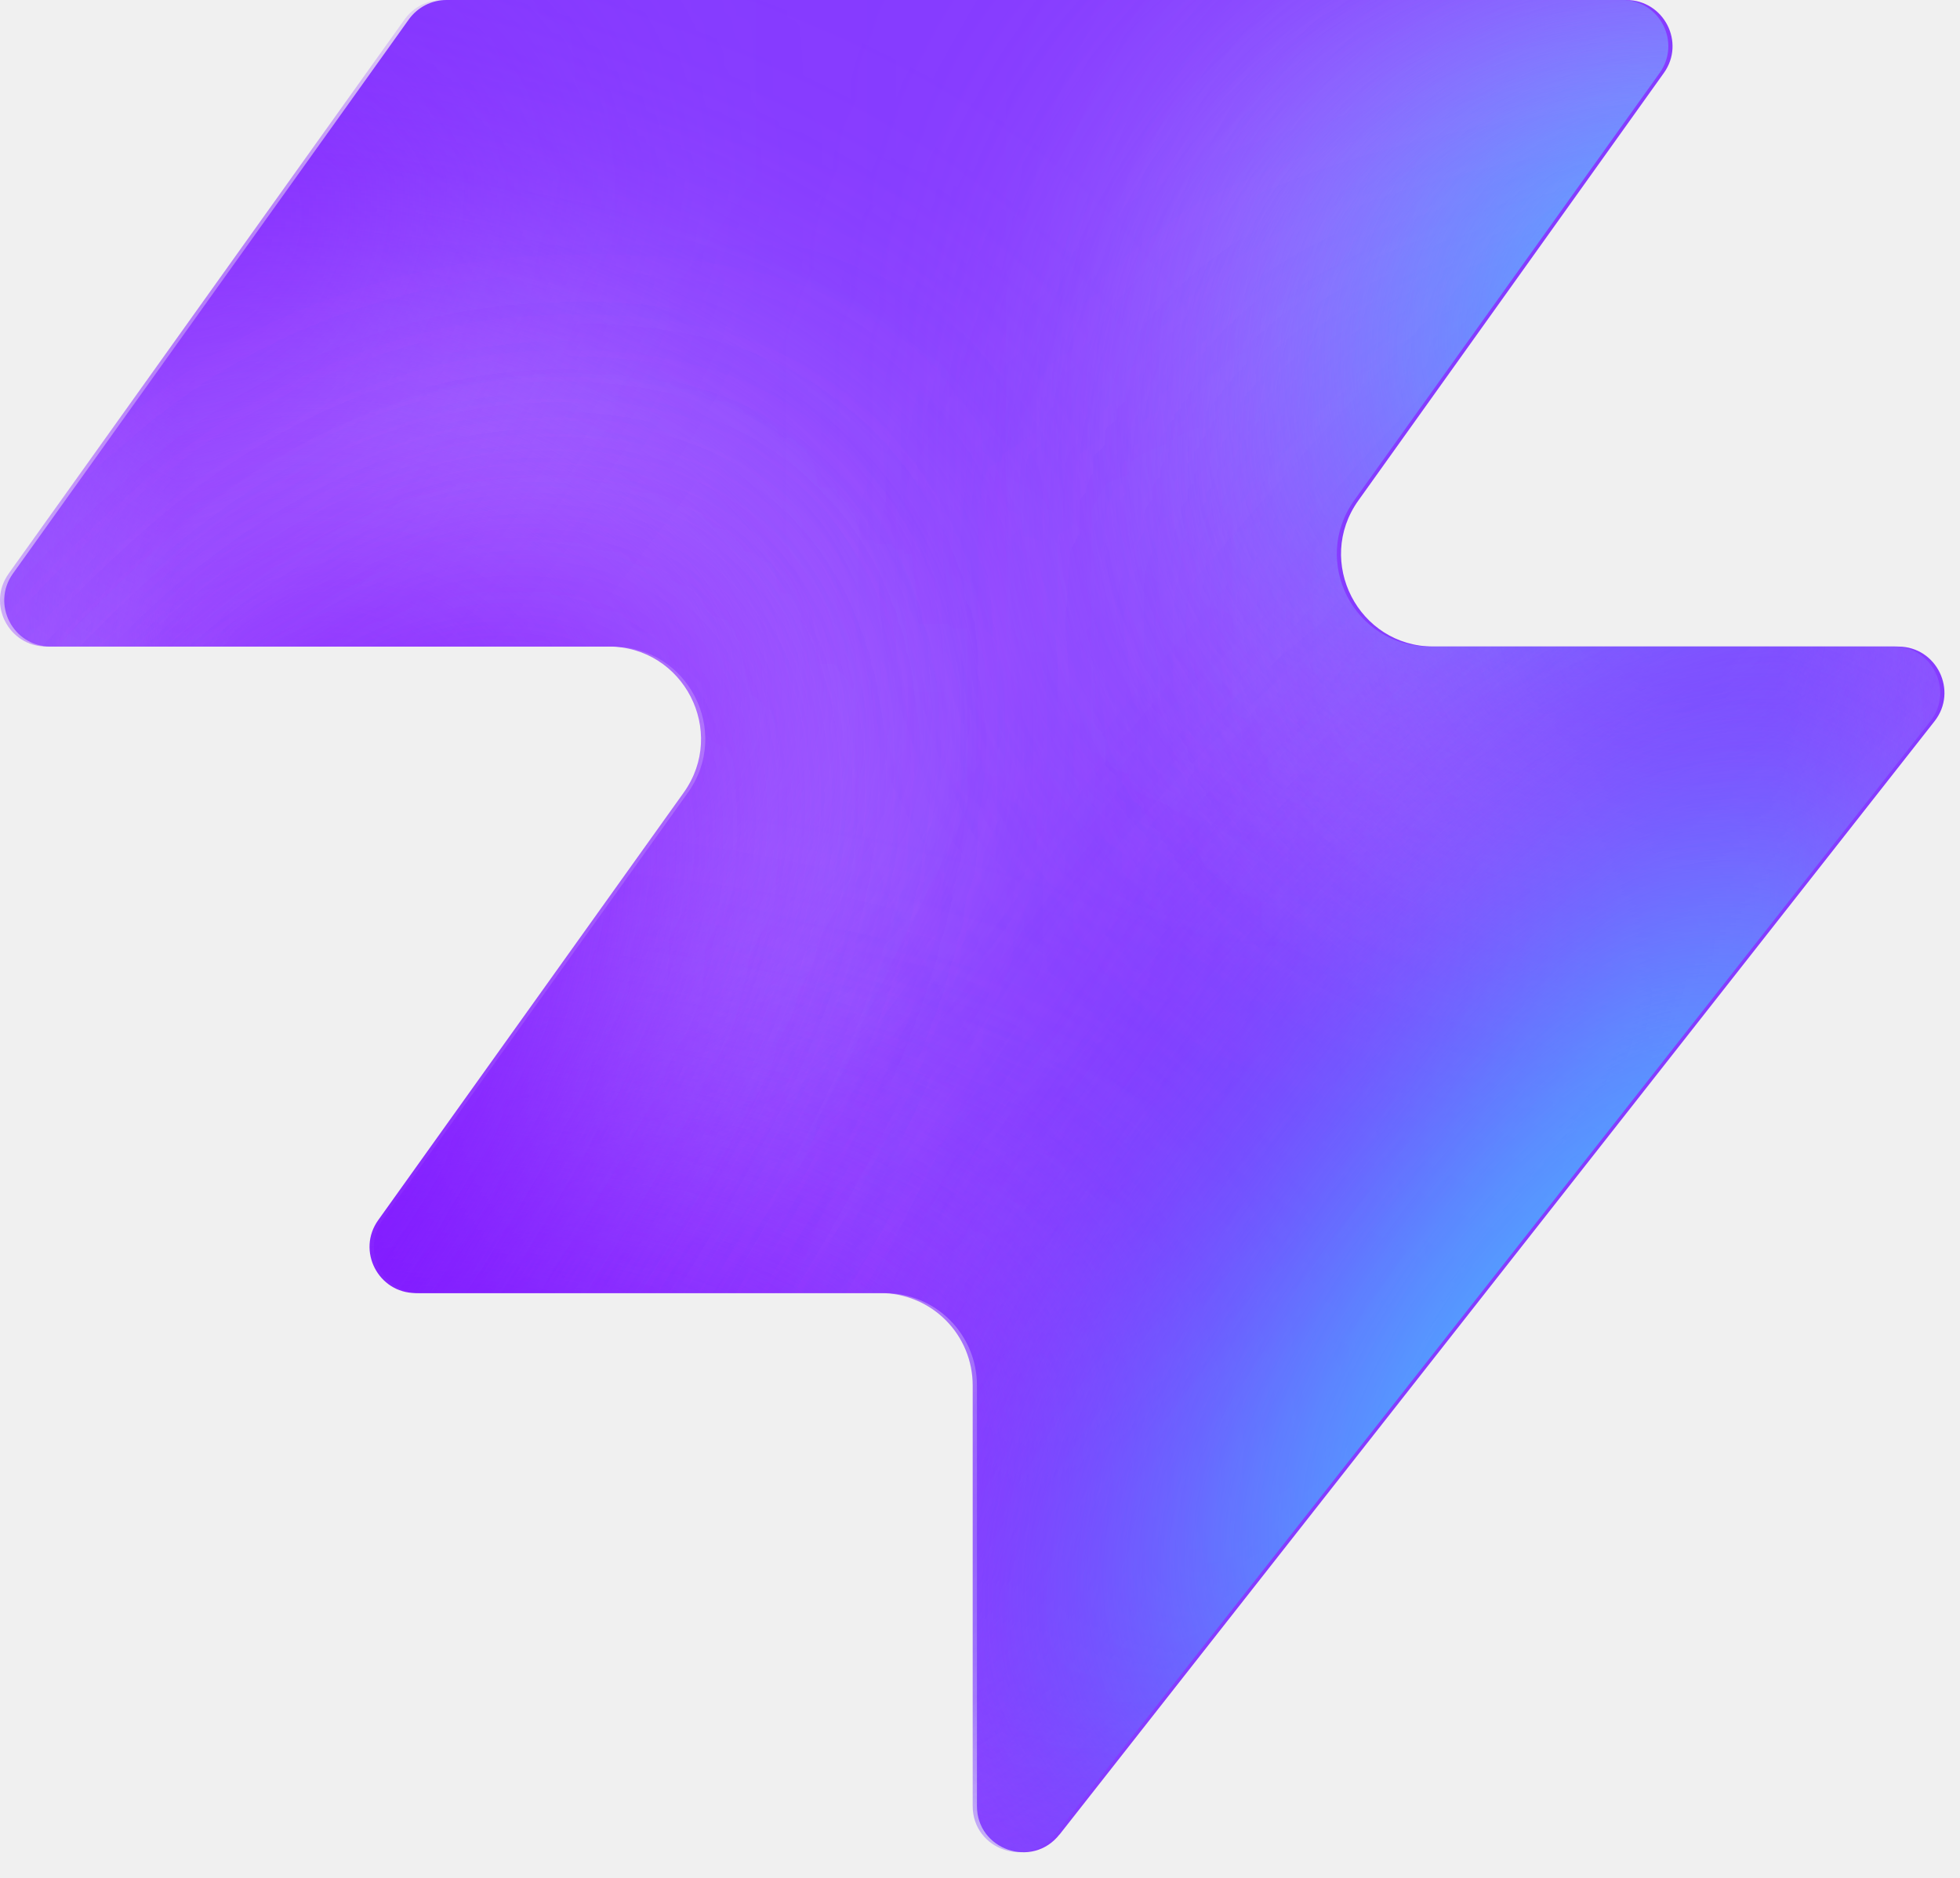
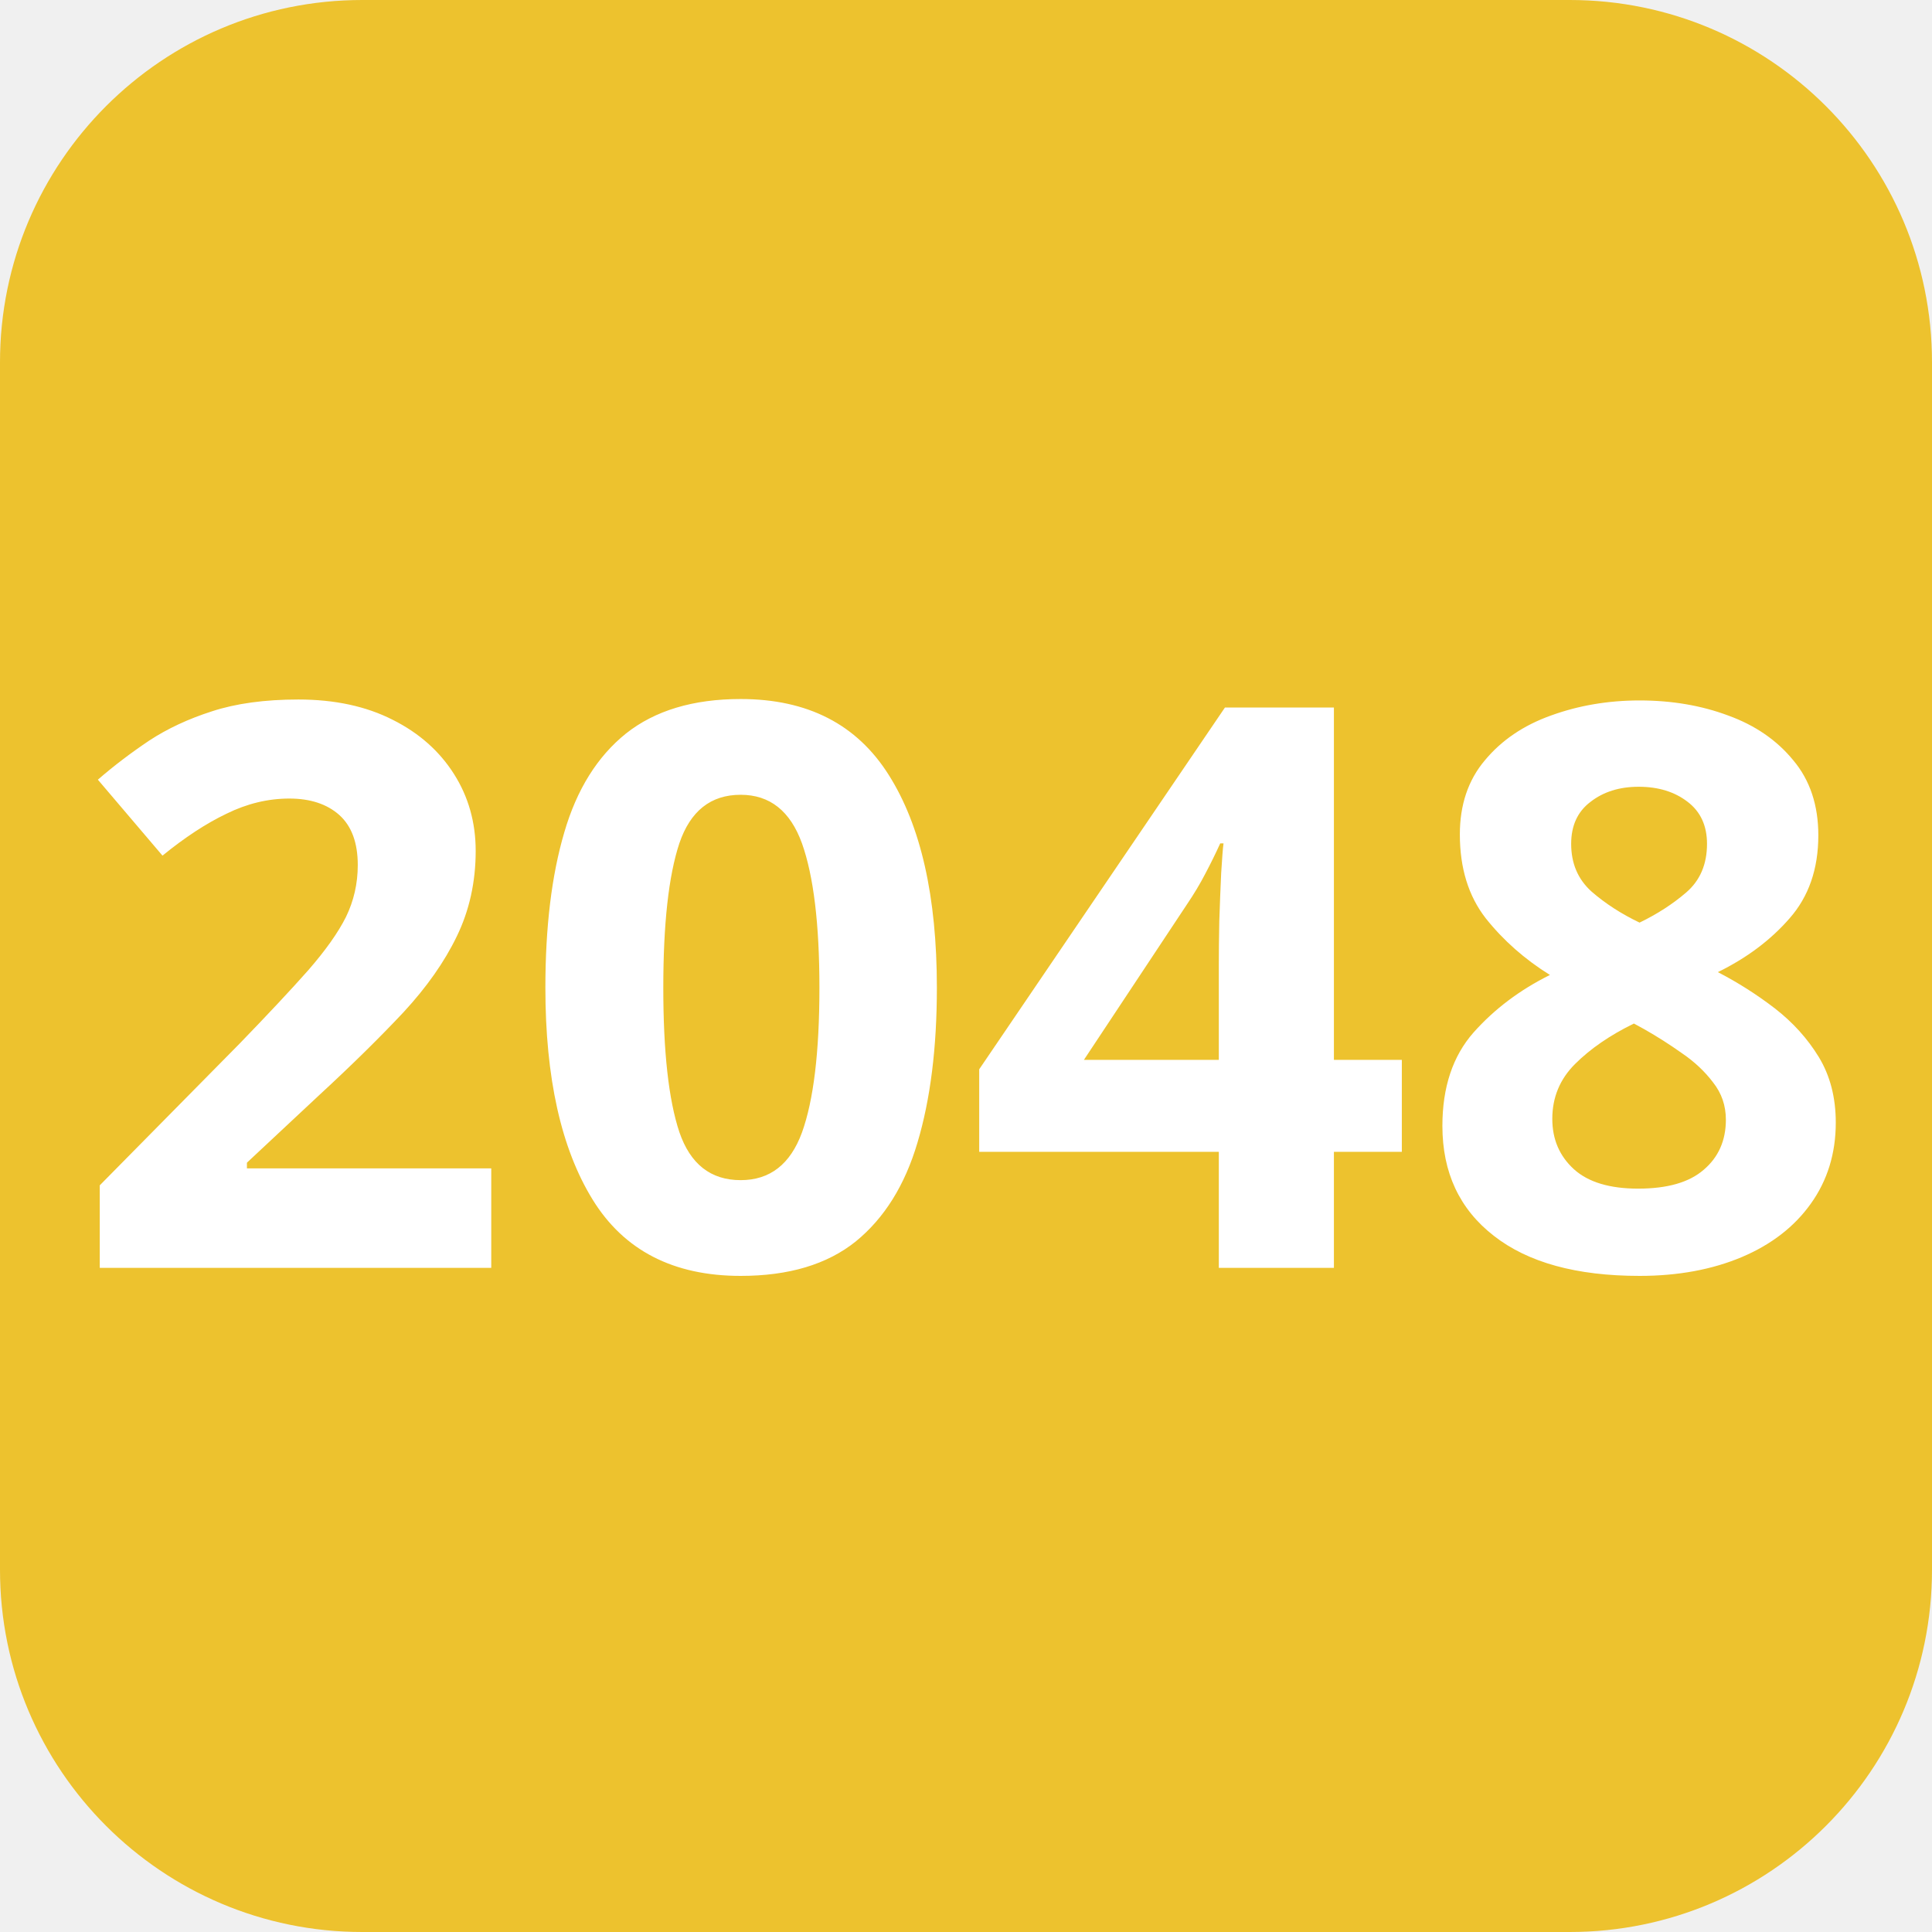
- <svg xmlns="http://www.w3.org/2000/svg" width="48" height="46" fill="none" viewBox="0 0 48 46">
-   <path fill="#863bff" d="M25.946 44.938c-.664.845-2.021.375-2.021-.698V33.937a2.26 2.26 0 0 0-2.262-2.262H10.287c-.92 0-1.456-1.04-.92-1.788l7.48-10.471c1.07-1.497 0-3.578-1.842-3.578H1.237c-.92 0-1.456-1.04-.92-1.788L10.013.474c.214-.297.556-.474.92-.474h28.894c.92 0 1.456 1.04.92 1.788l-7.48 10.471c-1.07 1.498 0 3.579 1.842 3.579h11.377c.943 0 1.473 1.088.89 1.83L25.947 44.94z" style="fill:#863bff;fill:color(display-p3 .525 .23 1);fill-opacity:1" />
-   <mask id="a" width="48" height="46" x="0" y="0" maskUnits="userSpaceOnUse" style="mask-type:alpha">
-     <path fill="#000" d="M25.842 44.938c-.664.844-2.021.375-2.021-.698V33.937a2.26 2.26 0 0 0-2.262-2.262H10.183c-.92 0-1.456-1.04-.92-1.788l7.48-10.471c1.07-1.498 0-3.579-1.842-3.579H1.133c-.92 0-1.456-1.04-.92-1.787L9.91.473c.214-.297.556-.474.92-.474h28.894c.92 0 1.456 1.04.92 1.788l-7.48 10.471c-1.07 1.498 0 3.578 1.842 3.578h11.377c.943 0 1.473 1.088.89 1.832L25.843 44.94z" style="fill:#000;fill-opacity:1" />
-   </mask>
-   <g mask="url(#a)">
-     <g filter="url(#b)">
-       <ellipse cx="5.508" cy="14.704" fill="#ede6ff" rx="5.508" ry="14.704" style="fill:#ede6ff;fill:color(display-p3 .927 .903 1);fill-opacity:1" transform="matrix(.00324 1 1 -.00324 -4.47 31.516)" />
-     </g>
-     <g filter="url(#c)">
-       <ellipse cx="10.399" cy="29.851" fill="#ede6ff" rx="10.399" ry="29.851" style="fill:#ede6ff;fill:color(display-p3 .927 .903 1);fill-opacity:1" transform="matrix(.00324 1 1 -.00324 -39.328 7.883)" />
-     </g>
-     <g filter="url(#d)">
-       <ellipse cx="5.508" cy="30.487" fill="#7e14ff" rx="5.508" ry="30.487" style="fill:#7e14ff;fill:color(display-p3 .492 .077 1);fill-opacity:1" transform="rotate(89.814 -25.913 -14.639)scale(1 -1)" />
-     </g>
-     <g filter="url(#e)">
-       <ellipse cx="5.508" cy="30.599" fill="#7e14ff" rx="5.508" ry="30.599" style="fill:#7e14ff;fill:color(display-p3 .492 .077 1);fill-opacity:1" transform="rotate(89.814 -32.644 -3.334)scale(1 -1)" />
-     </g>
-     <g filter="url(#f)">
-       <ellipse cx="5.508" cy="30.599" fill="#7e14ff" rx="5.508" ry="30.599" style="fill:#7e14ff;fill:color(display-p3 .492 .077 1);fill-opacity:1" transform="matrix(.00324 1 1 -.00324 -34.34 30.47)" />
-     </g>
-     <g filter="url(#g)">
-       <ellipse cx="14.072" cy="22.078" fill="#ede6ff" rx="14.072" ry="22.078" style="fill:#ede6ff;fill:color(display-p3 .927 .903 1);fill-opacity:1" transform="rotate(93.35 24.506 48.493)scale(-1 1)" />
-     </g>
-     <g filter="url(#h)">
-       <ellipse cx="3.47" cy="21.501" fill="#7e14ff" rx="3.47" ry="21.501" style="fill:#7e14ff;fill:color(display-p3 .492 .077 1);fill-opacity:1" transform="rotate(89.009 28.708 47.59)scale(-1 1)" />
-     </g>
-     <g filter="url(#i)">
-       <ellipse cx="3.47" cy="21.501" fill="#7e14ff" rx="3.47" ry="21.501" style="fill:#7e14ff;fill:color(display-p3 .492 .077 1);fill-opacity:1" transform="rotate(89.009 28.708 47.59)scale(-1 1)" />
-     </g>
-     <g filter="url(#j)">
-       <ellipse cx=".387" cy="8.972" fill="#7e14ff" rx="4.407" ry="29.108" style="fill:#7e14ff;fill:color(display-p3 .492 .077 1);fill-opacity:1" transform="rotate(39.51 .387 8.972)" />
-     </g>
-     <g filter="url(#k)">
-       <ellipse cx="47.523" cy="-6.092" fill="#7e14ff" rx="4.407" ry="29.108" style="fill:#7e14ff;fill:color(display-p3 .492 .077 1);fill-opacity:1" transform="rotate(37.892 47.523 -6.092)" />
-     </g>
-     <g filter="url(#l)">
-       <ellipse cx="41.412" cy="6.333" fill="#47bfff" rx="5.971" ry="9.665" style="fill:#47bfff;fill:color(display-p3 .28 .748 1);fill-opacity:1" transform="rotate(37.892 41.412 6.333)" />
-     </g>
-     <g filter="url(#m)">
-       <ellipse cx="-1.879" cy="38.332" fill="#7e14ff" rx="4.407" ry="29.108" style="fill:#7e14ff;fill:color(display-p3 .492 .077 1);fill-opacity:1" transform="rotate(37.892 -1.88 38.332)" />
-     </g>
-     <g filter="url(#n)">
-       <ellipse cx="-1.879" cy="38.332" fill="#7e14ff" rx="4.407" ry="29.108" style="fill:#7e14ff;fill:color(display-p3 .492 .077 1);fill-opacity:1" transform="rotate(37.892 -1.88 38.332)" />
-     </g>
-     <g filter="url(#o)">
-       <ellipse cx="35.651" cy="29.907" fill="#7e14ff" rx="4.407" ry="29.108" style="fill:#7e14ff;fill:color(display-p3 .492 .077 1);fill-opacity:1" transform="rotate(37.892 35.651 29.907)" />
-     </g>
-     <g filter="url(#p)">
-       <ellipse cx="38.418" cy="32.4" fill="#47bfff" rx="5.971" ry="15.297" style="fill:#47bfff;fill:color(display-p3 .28 .748 1);fill-opacity:1" transform="rotate(37.892 38.418 32.4)" />
-     </g>
-   </g>
-   <defs>
-     <filter id="b" width="60.045" height="41.654" x="-19.77" y="16.149" color-interpolation-filters="sRGB" filterUnits="userSpaceOnUse">
-       <feFlood flood-opacity="0" result="BackgroundImageFix" />
-       <feBlend in="SourceGraphic" in2="BackgroundImageFix" result="shape" />
-       <feGaussianBlur result="effect1_foregroundBlur_2002_17158" stdDeviation="7.659" />
-     </filter>
-     <filter id="c" width="90.34" height="51.437" x="-54.613" y="-7.533" color-interpolation-filters="sRGB" filterUnits="userSpaceOnUse">
-       <feFlood flood-opacity="0" result="BackgroundImageFix" />
-       <feBlend in="SourceGraphic" in2="BackgroundImageFix" result="shape" />
-       <feGaussianBlur result="effect1_foregroundBlur_2002_17158" stdDeviation="7.659" />
-     </filter>
-     <filter id="d" width="79.355" height="29.4" x="-49.64" y="2.03" color-interpolation-filters="sRGB" filterUnits="userSpaceOnUse">
-       <feFlood flood-opacity="0" result="BackgroundImageFix" />
-       <feBlend in="SourceGraphic" in2="BackgroundImageFix" result="shape" />
-       <feGaussianBlur result="effect1_foregroundBlur_2002_17158" stdDeviation="4.596" />
-     </filter>
-     <filter id="e" width="79.579" height="29.4" x="-45.045" y="20.029" color-interpolation-filters="sRGB" filterUnits="userSpaceOnUse">
-       <feFlood flood-opacity="0" result="BackgroundImageFix" />
-       <feBlend in="SourceGraphic" in2="BackgroundImageFix" result="shape" />
-       <feGaussianBlur result="effect1_foregroundBlur_2002_17158" stdDeviation="4.596" />
-     </filter>
-     <filter id="f" width="79.579" height="29.4" x="-43.513" y="21.178" color-interpolation-filters="sRGB" filterUnits="userSpaceOnUse">
-       <feFlood flood-opacity="0" result="BackgroundImageFix" />
-       <feBlend in="SourceGraphic" in2="BackgroundImageFix" result="shape" />
-       <feGaussianBlur result="effect1_foregroundBlur_2002_17158" stdDeviation="4.596" />
-     </filter>
-     <filter id="g" width="74.749" height="58.852" x="15.756" y="-17.901" color-interpolation-filters="sRGB" filterUnits="userSpaceOnUse">
-       <feFlood flood-opacity="0" result="BackgroundImageFix" />
-       <feBlend in="SourceGraphic" in2="BackgroundImageFix" result="shape" />
-       <feGaussianBlur result="effect1_foregroundBlur_2002_17158" stdDeviation="7.659" />
-     </filter>
-     <filter id="h" width="61.377" height="25.362" x="23.548" y="2.284" color-interpolation-filters="sRGB" filterUnits="userSpaceOnUse">
-       <feFlood flood-opacity="0" result="BackgroundImageFix" />
-       <feBlend in="SourceGraphic" in2="BackgroundImageFix" result="shape" />
-       <feGaussianBlur result="effect1_foregroundBlur_2002_17158" stdDeviation="4.596" />
-     </filter>
-     <filter id="i" width="61.377" height="25.362" x="23.548" y="2.284" color-interpolation-filters="sRGB" filterUnits="userSpaceOnUse">
-       <feFlood flood-opacity="0" result="BackgroundImageFix" />
-       <feBlend in="SourceGraphic" in2="BackgroundImageFix" result="shape" />
-       <feGaussianBlur result="effect1_foregroundBlur_2002_17158" stdDeviation="4.596" />
-     </filter>
-     <filter id="j" width="56.045" height="63.649" x="-27.636" y="-22.853" color-interpolation-filters="sRGB" filterUnits="userSpaceOnUse">
-       <feFlood flood-opacity="0" result="BackgroundImageFix" />
-       <feBlend in="SourceGraphic" in2="BackgroundImageFix" result="shape" />
-       <feGaussianBlur result="effect1_foregroundBlur_2002_17158" stdDeviation="4.596" />
-     </filter>
-     <filter id="k" width="54.814" height="64.646" x="20.116" y="-38.415" color-interpolation-filters="sRGB" filterUnits="userSpaceOnUse">
-       <feFlood flood-opacity="0" result="BackgroundImageFix" />
-       <feBlend in="SourceGraphic" in2="BackgroundImageFix" result="shape" />
-       <feGaussianBlur result="effect1_foregroundBlur_2002_17158" stdDeviation="4.596" />
-     </filter>
-     <filter id="l" width="33.541" height="35.313" x="24.641" y="-11.323" color-interpolation-filters="sRGB" filterUnits="userSpaceOnUse">
-       <feFlood flood-opacity="0" result="BackgroundImageFix" />
-       <feBlend in="SourceGraphic" in2="BackgroundImageFix" result="shape" />
-       <feGaussianBlur result="effect1_foregroundBlur_2002_17158" stdDeviation="4.596" />
-     </filter>
-     <filter id="m" width="54.814" height="64.646" x="-29.286" y="6.009" color-interpolation-filters="sRGB" filterUnits="userSpaceOnUse">
-       <feFlood flood-opacity="0" result="BackgroundImageFix" />
-       <feBlend in="SourceGraphic" in2="BackgroundImageFix" result="shape" />
-       <feGaussianBlur result="effect1_foregroundBlur_2002_17158" stdDeviation="4.596" />
-     </filter>
-     <filter id="n" width="54.814" height="64.646" x="-29.286" y="6.009" color-interpolation-filters="sRGB" filterUnits="userSpaceOnUse">
-       <feFlood flood-opacity="0" result="BackgroundImageFix" />
-       <feBlend in="SourceGraphic" in2="BackgroundImageFix" result="shape" />
-       <feGaussianBlur result="effect1_foregroundBlur_2002_17158" stdDeviation="4.596" />
-     </filter>
-     <filter id="o" width="54.814" height="64.646" x="8.244" y="-2.416" color-interpolation-filters="sRGB" filterUnits="userSpaceOnUse">
-       <feFlood flood-opacity="0" result="BackgroundImageFix" />
-       <feBlend in="SourceGraphic" in2="BackgroundImageFix" result="shape" />
-       <feGaussianBlur result="effect1_foregroundBlur_2002_17158" stdDeviation="4.596" />
-     </filter>
-     <filter id="p" width="39.409" height="43.623" x="18.713" y="10.588" color-interpolation-filters="sRGB" filterUnits="userSpaceOnUse">
-       <feFlood flood-opacity="0" result="BackgroundImageFix" />
-       <feBlend in="SourceGraphic" in2="BackgroundImageFix" result="shape" />
-       <feGaussianBlur result="effect1_foregroundBlur_2002_17158" stdDeviation="4.596" />
-     </filter>
-   </defs>
+ <svg xmlns="http://www.w3.org/2000/svg" viewBox="0 0 64 64">
+   <rect width="64" height="64" rx="12" fill="#edc22e" />
+   <text x="32" y="42" font-family="sans-serif" font-size="26" font-weight="700" text-anchor="middle" fill="#fff">2048</text>
</svg>
